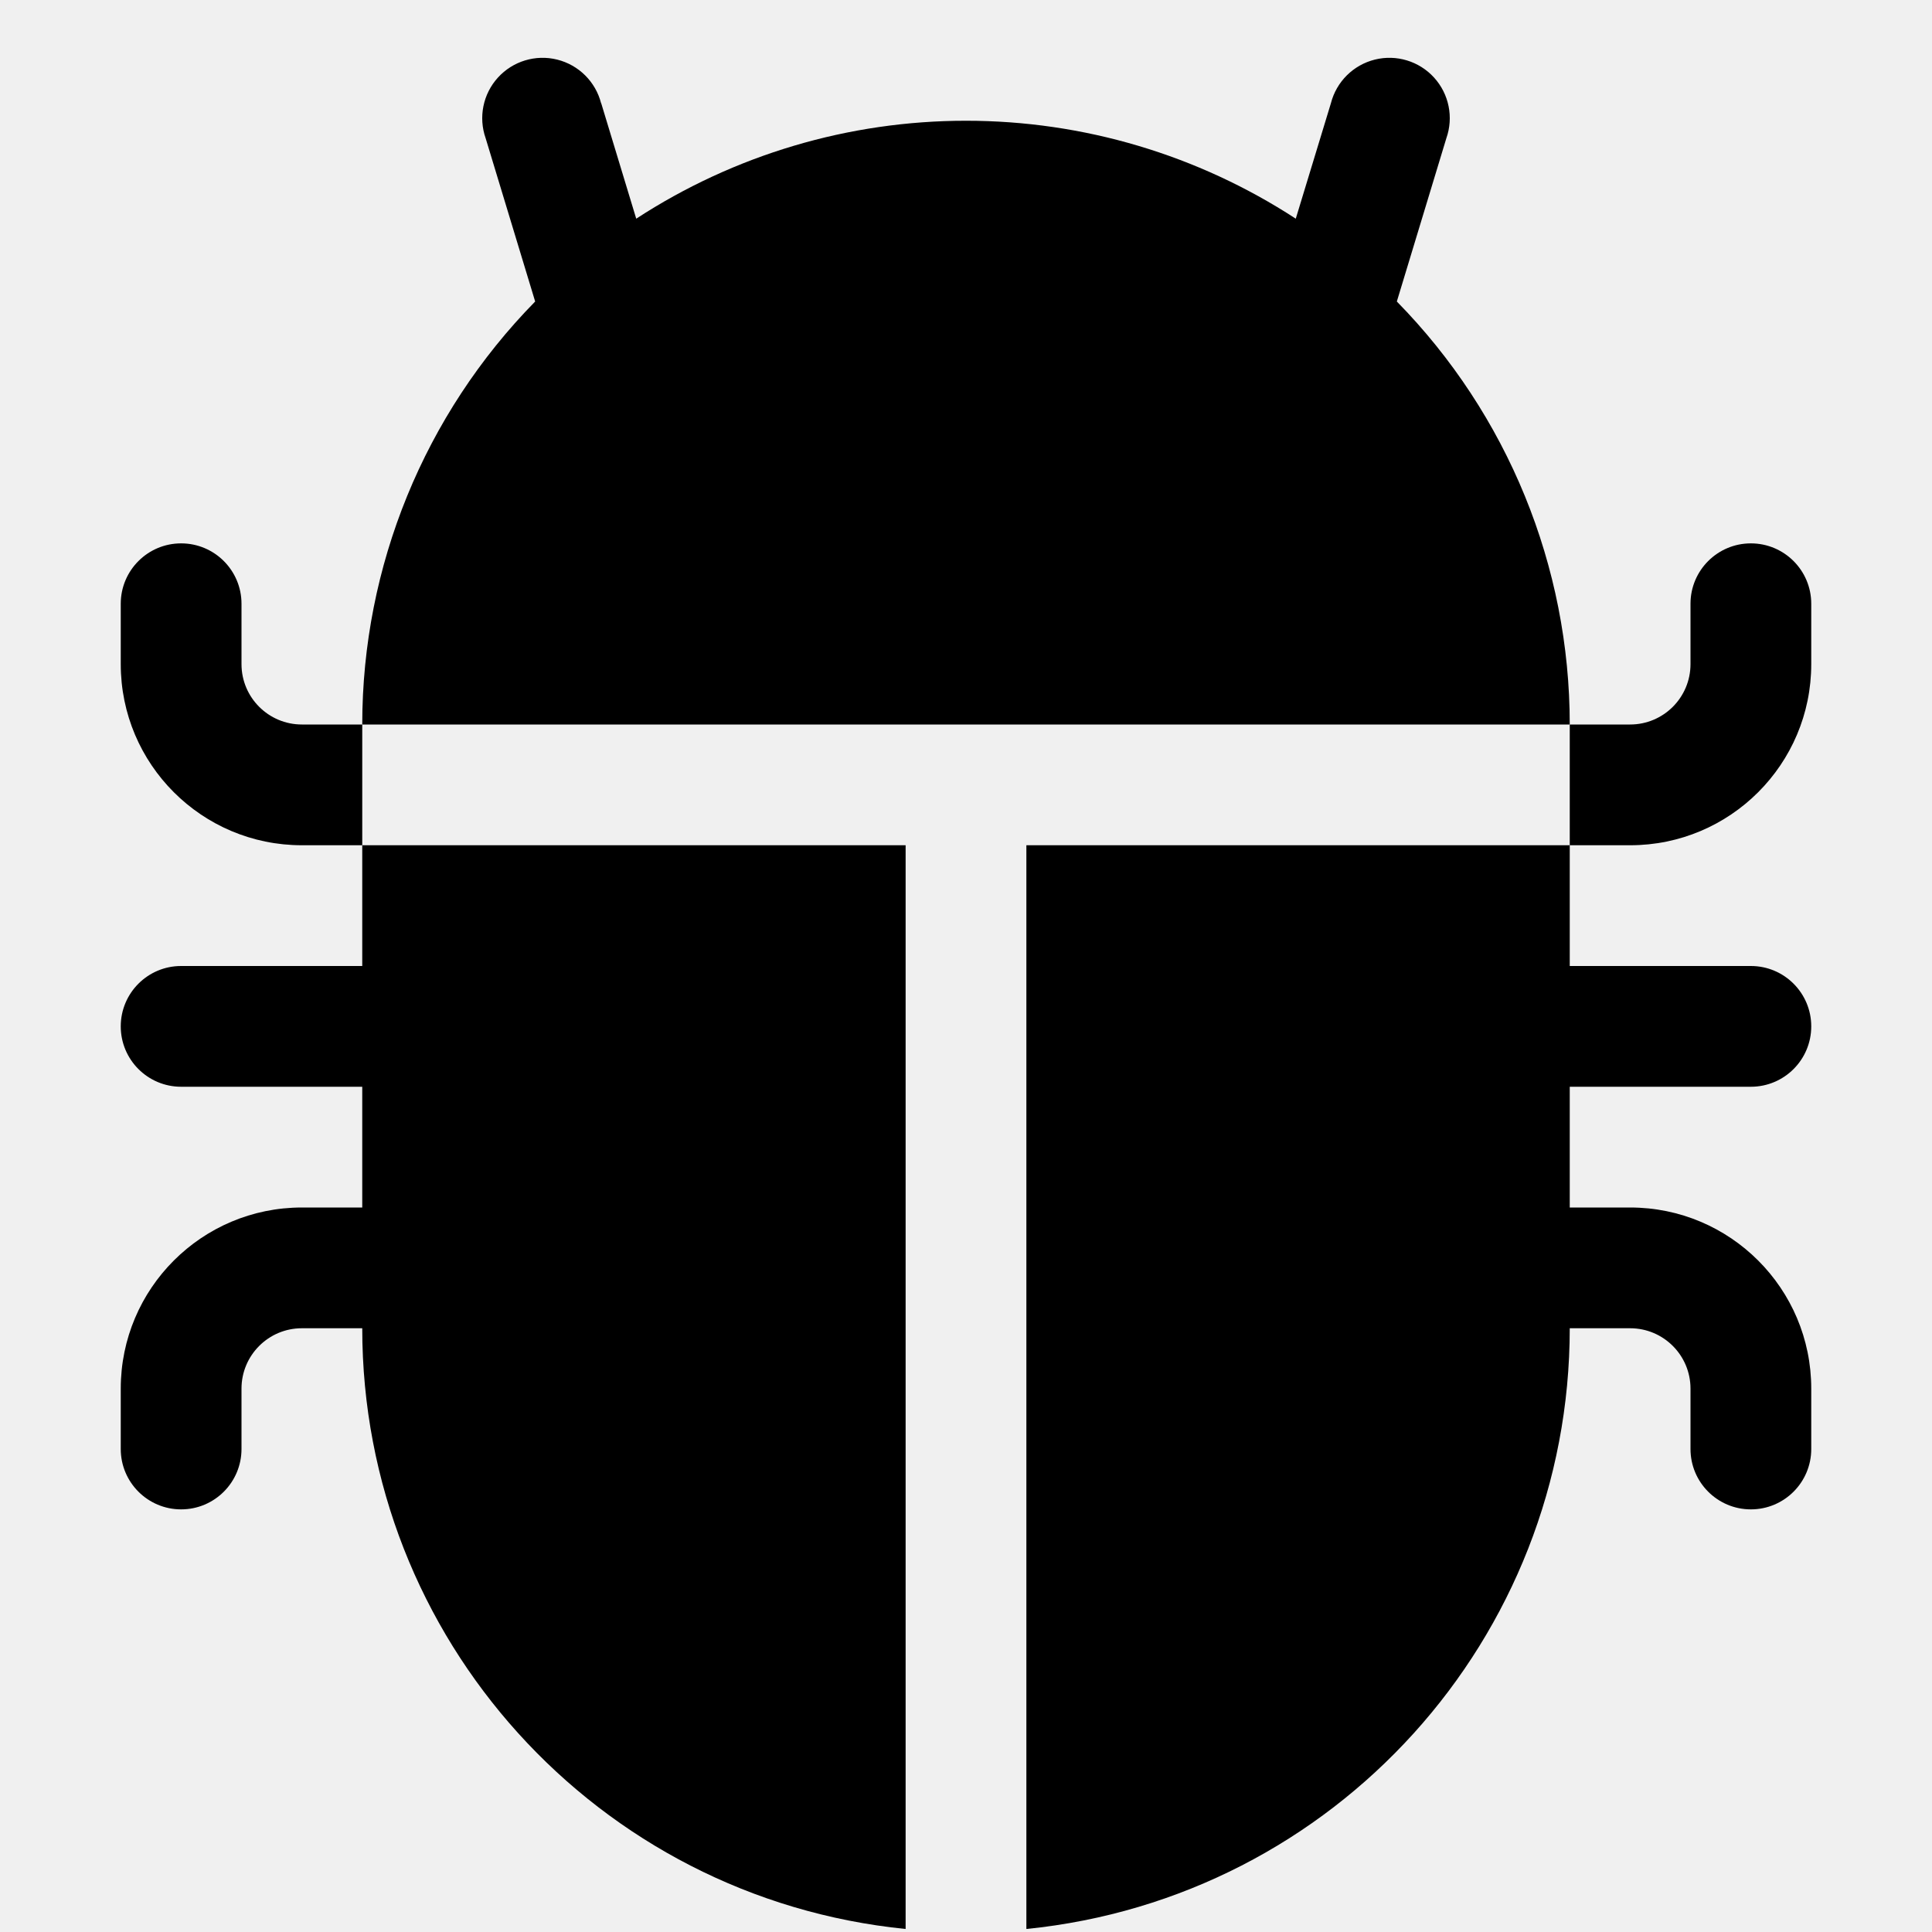
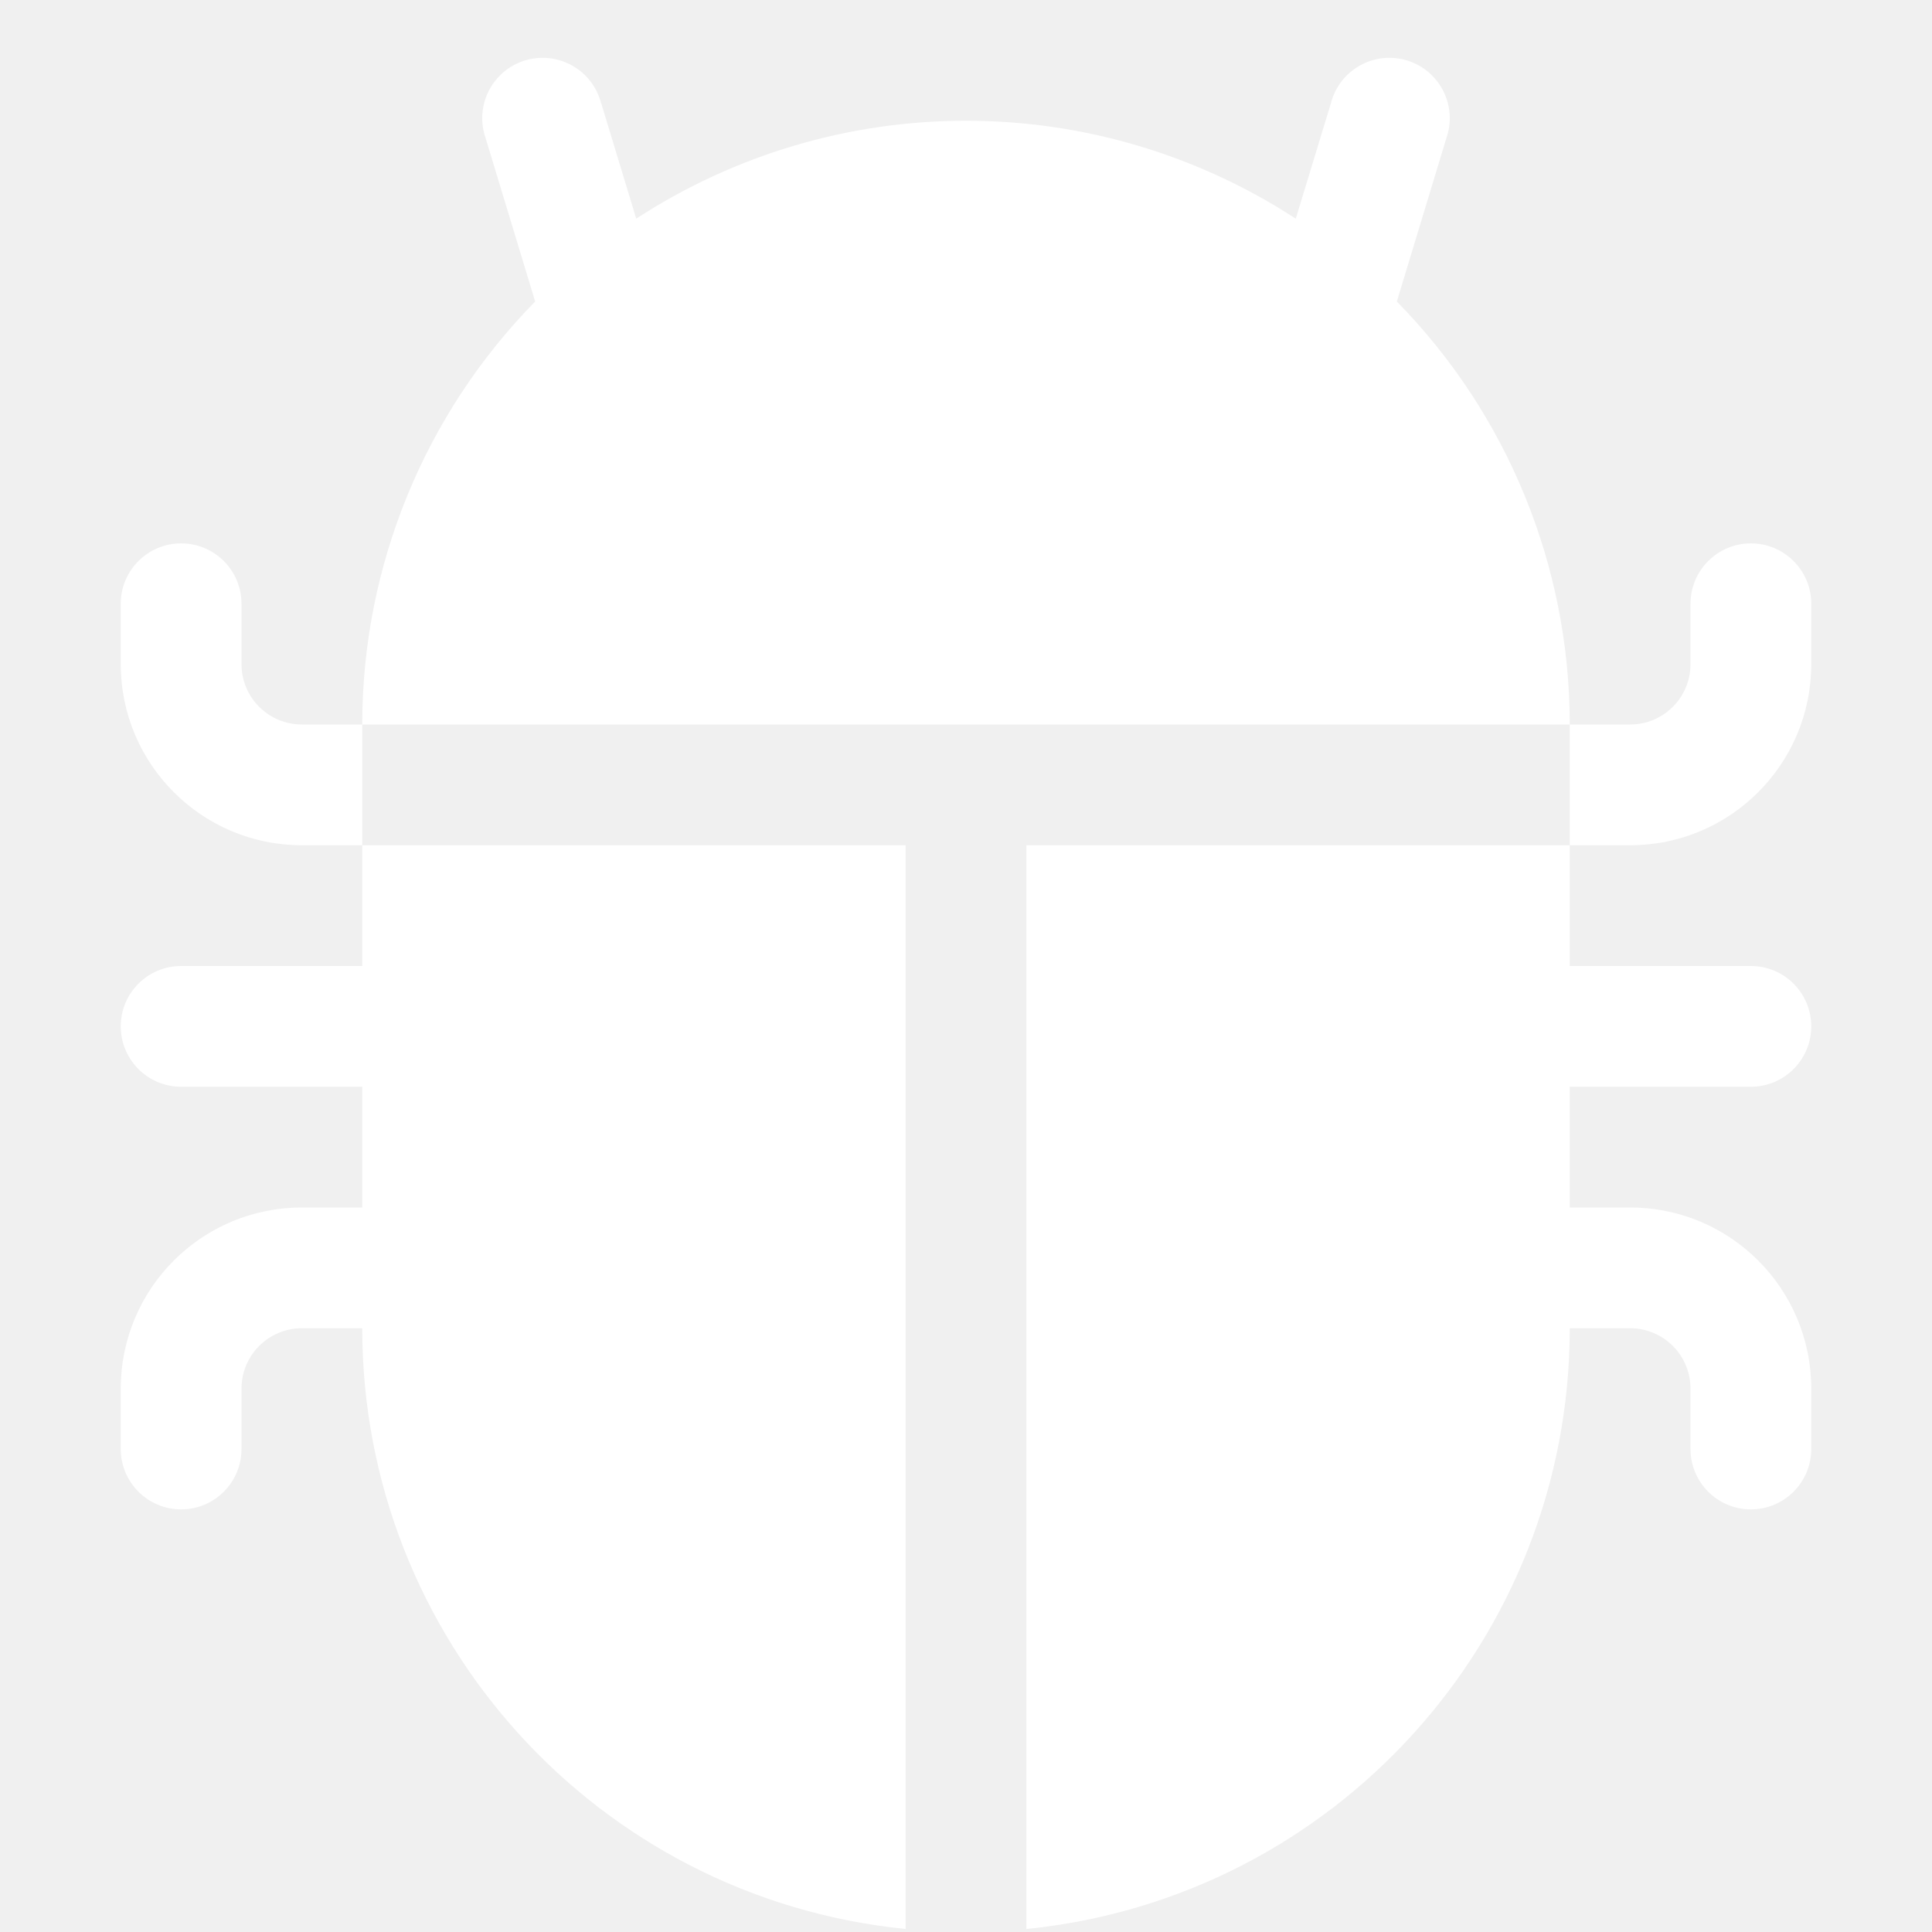
- <svg xmlns="http://www.w3.org/2000/svg" width="16" height="16" fill="currentColor" class="bi bi-bug-fill" viewBox="0 0 16 16">
+ <svg xmlns="http://www.w3.org/2000/svg" width="16" height="16" fill="white" class="bi bi-bug-fill" viewBox="0 0 16 16">
  <path d="M4.978.855a.5.5 0 1 0-.956.29l.41 1.352A5 5 0 0 0 3 6h10a5 5 0 0 0-1.432-3.503l.41-1.352a.5.5 0 1 0-.956-.29l-.291.956A5 5 0 0 0 8 1a5 5 0 0 0-2.731.811l-.29-.956z" />
  <path d="M13 6v1H8.5v8.975A5 5 0 0 0 13 11h.5a.5.5 0 0 1 .5.5v.5a.5.5 0 1 0 1 0v-.5a1.5 1.5 0 0 0-1.5-1.5H13V9h1.5a.5.5 0 0 0 0-1H13V7h.5A1.5 1.5 0 0 0 15 5.5V5a.5.5 0 0 0-1 0v.5a.5.5 0 0 1-.5.5zm-5.5 9.975V7H3V6h-.5a.5.5 0 0 1-.5-.5V5a.5.5 0 0 0-1 0v.5A1.5 1.5 0 0 0 2.5 7H3v1H1.5a.5.5 0 0 0 0 1H3v1h-.5A1.5 1.5 0 0 0 1 11.5v.5a.5.5 0 1 0 1 0v-.5a.5.5 0 0 1 .5-.5H3a5 5 0 0 0 4.5 4.975" />
</svg>
